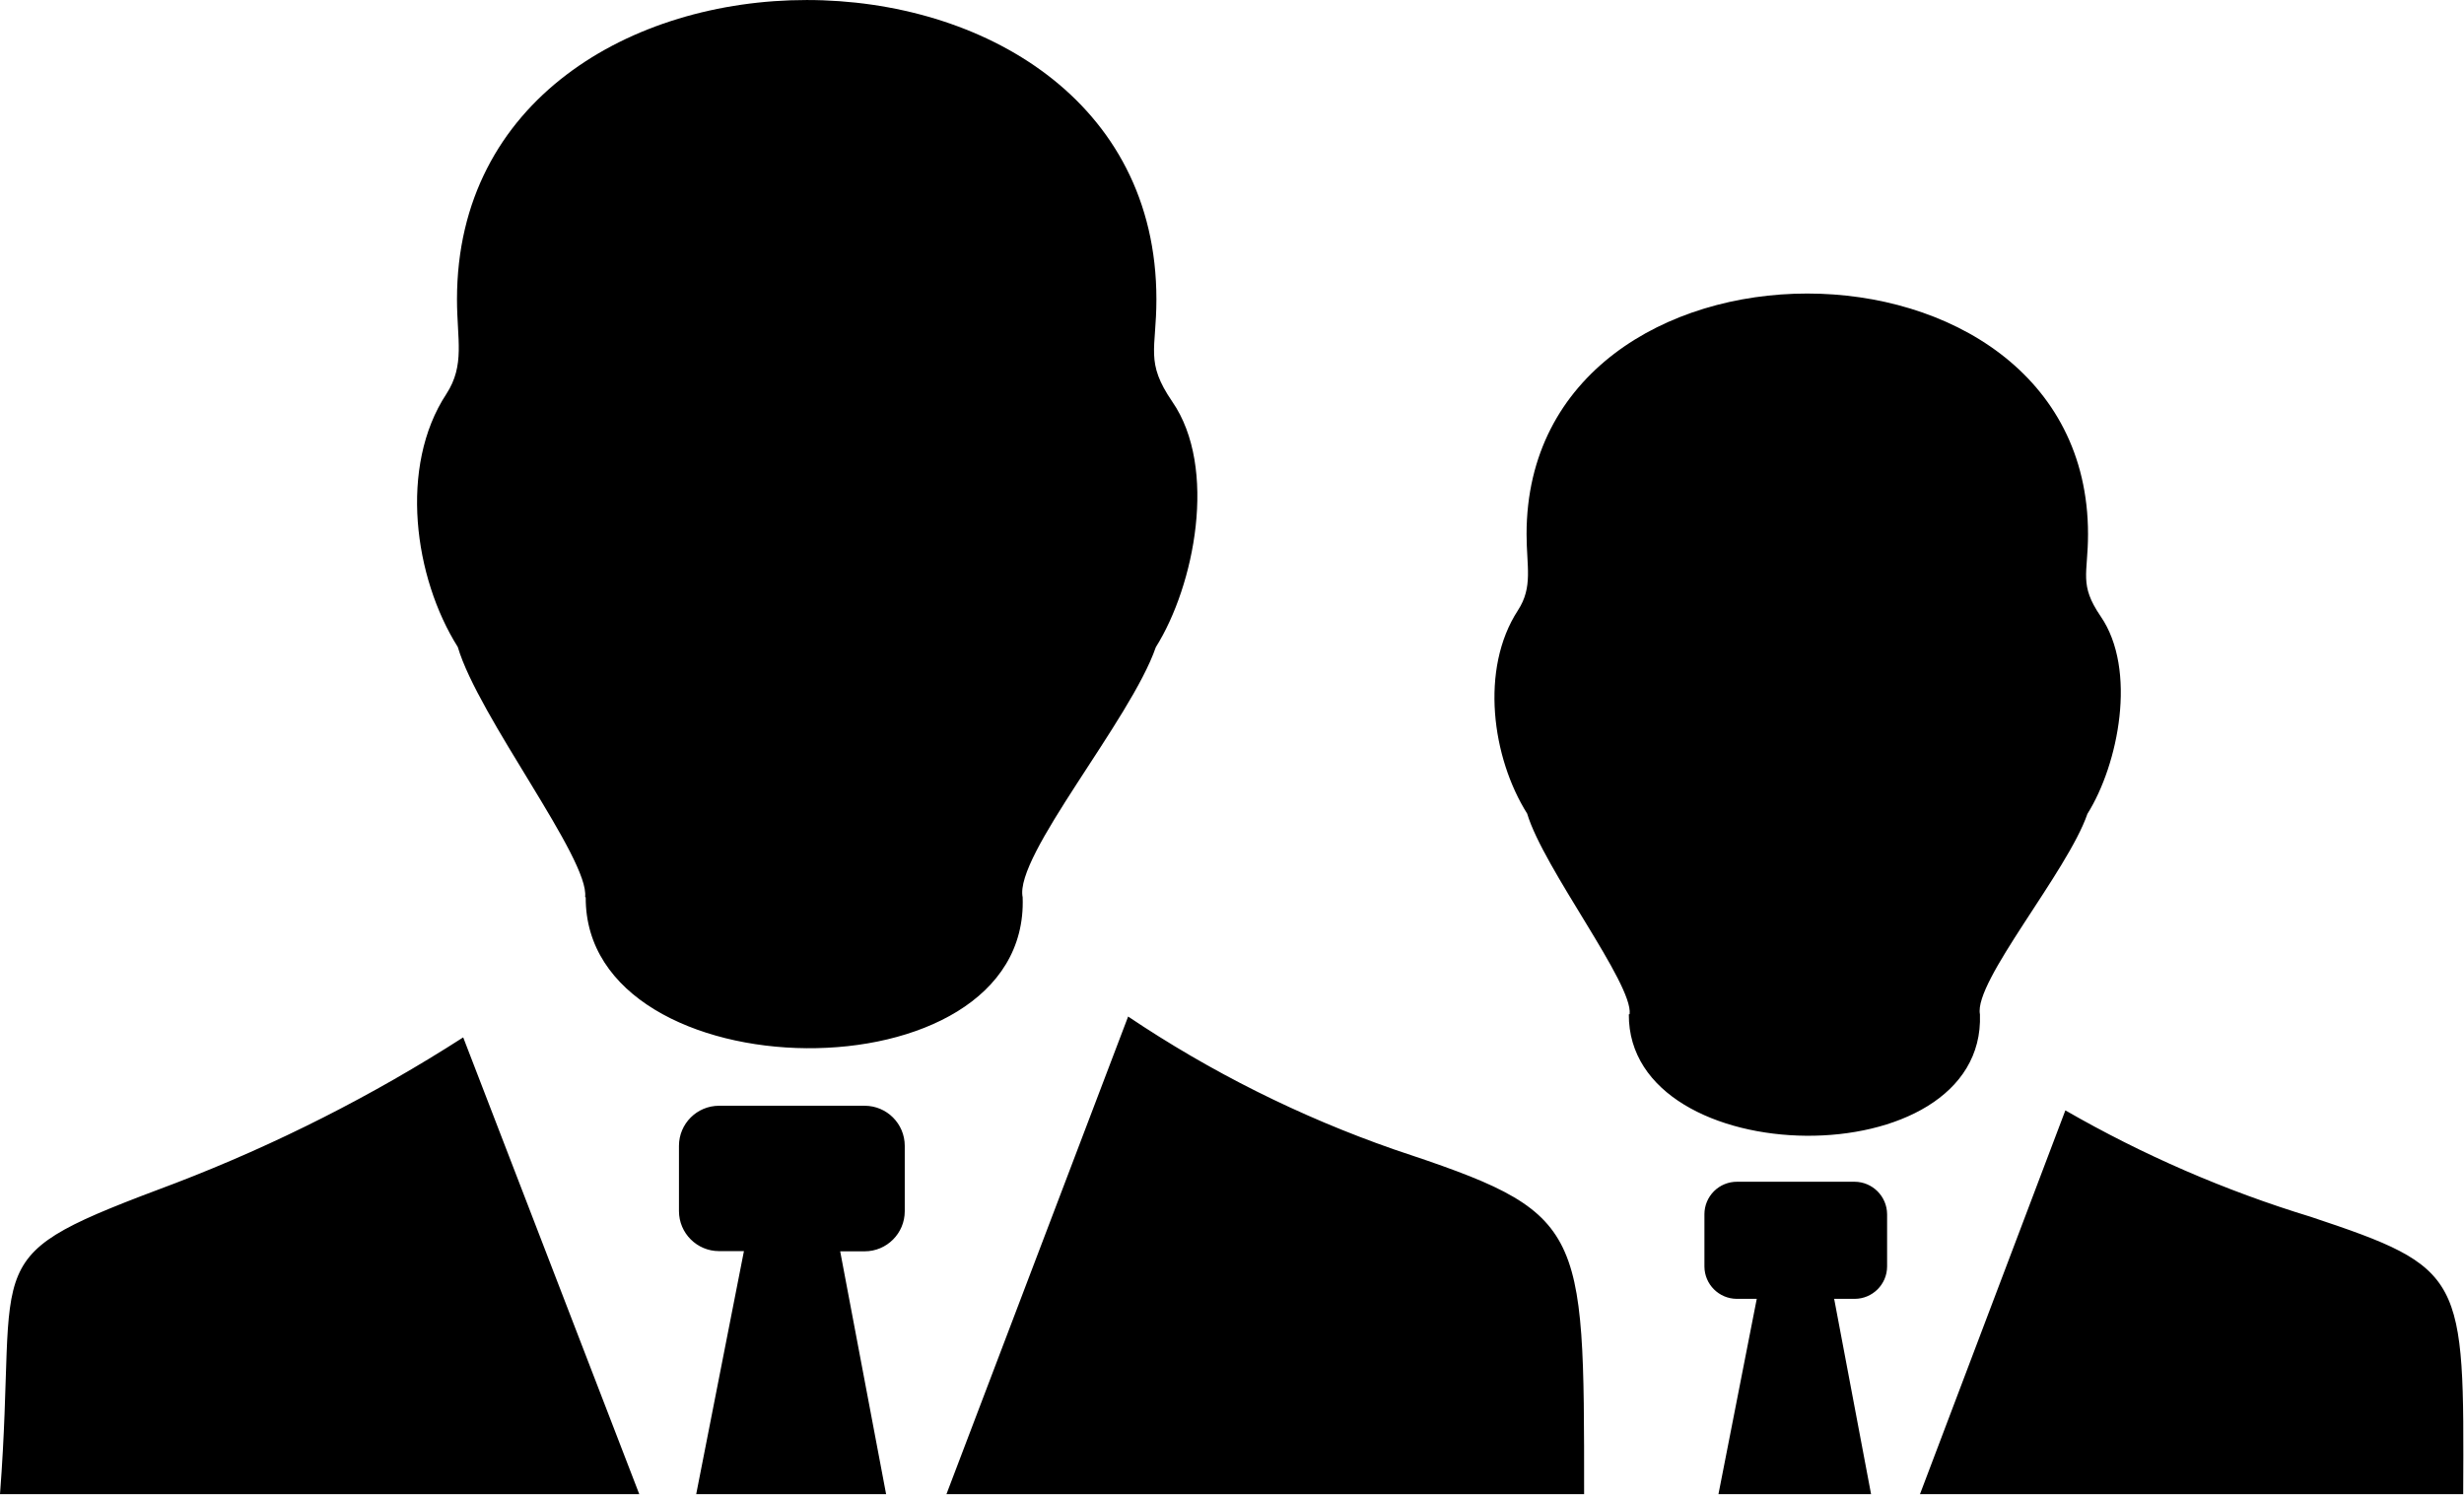
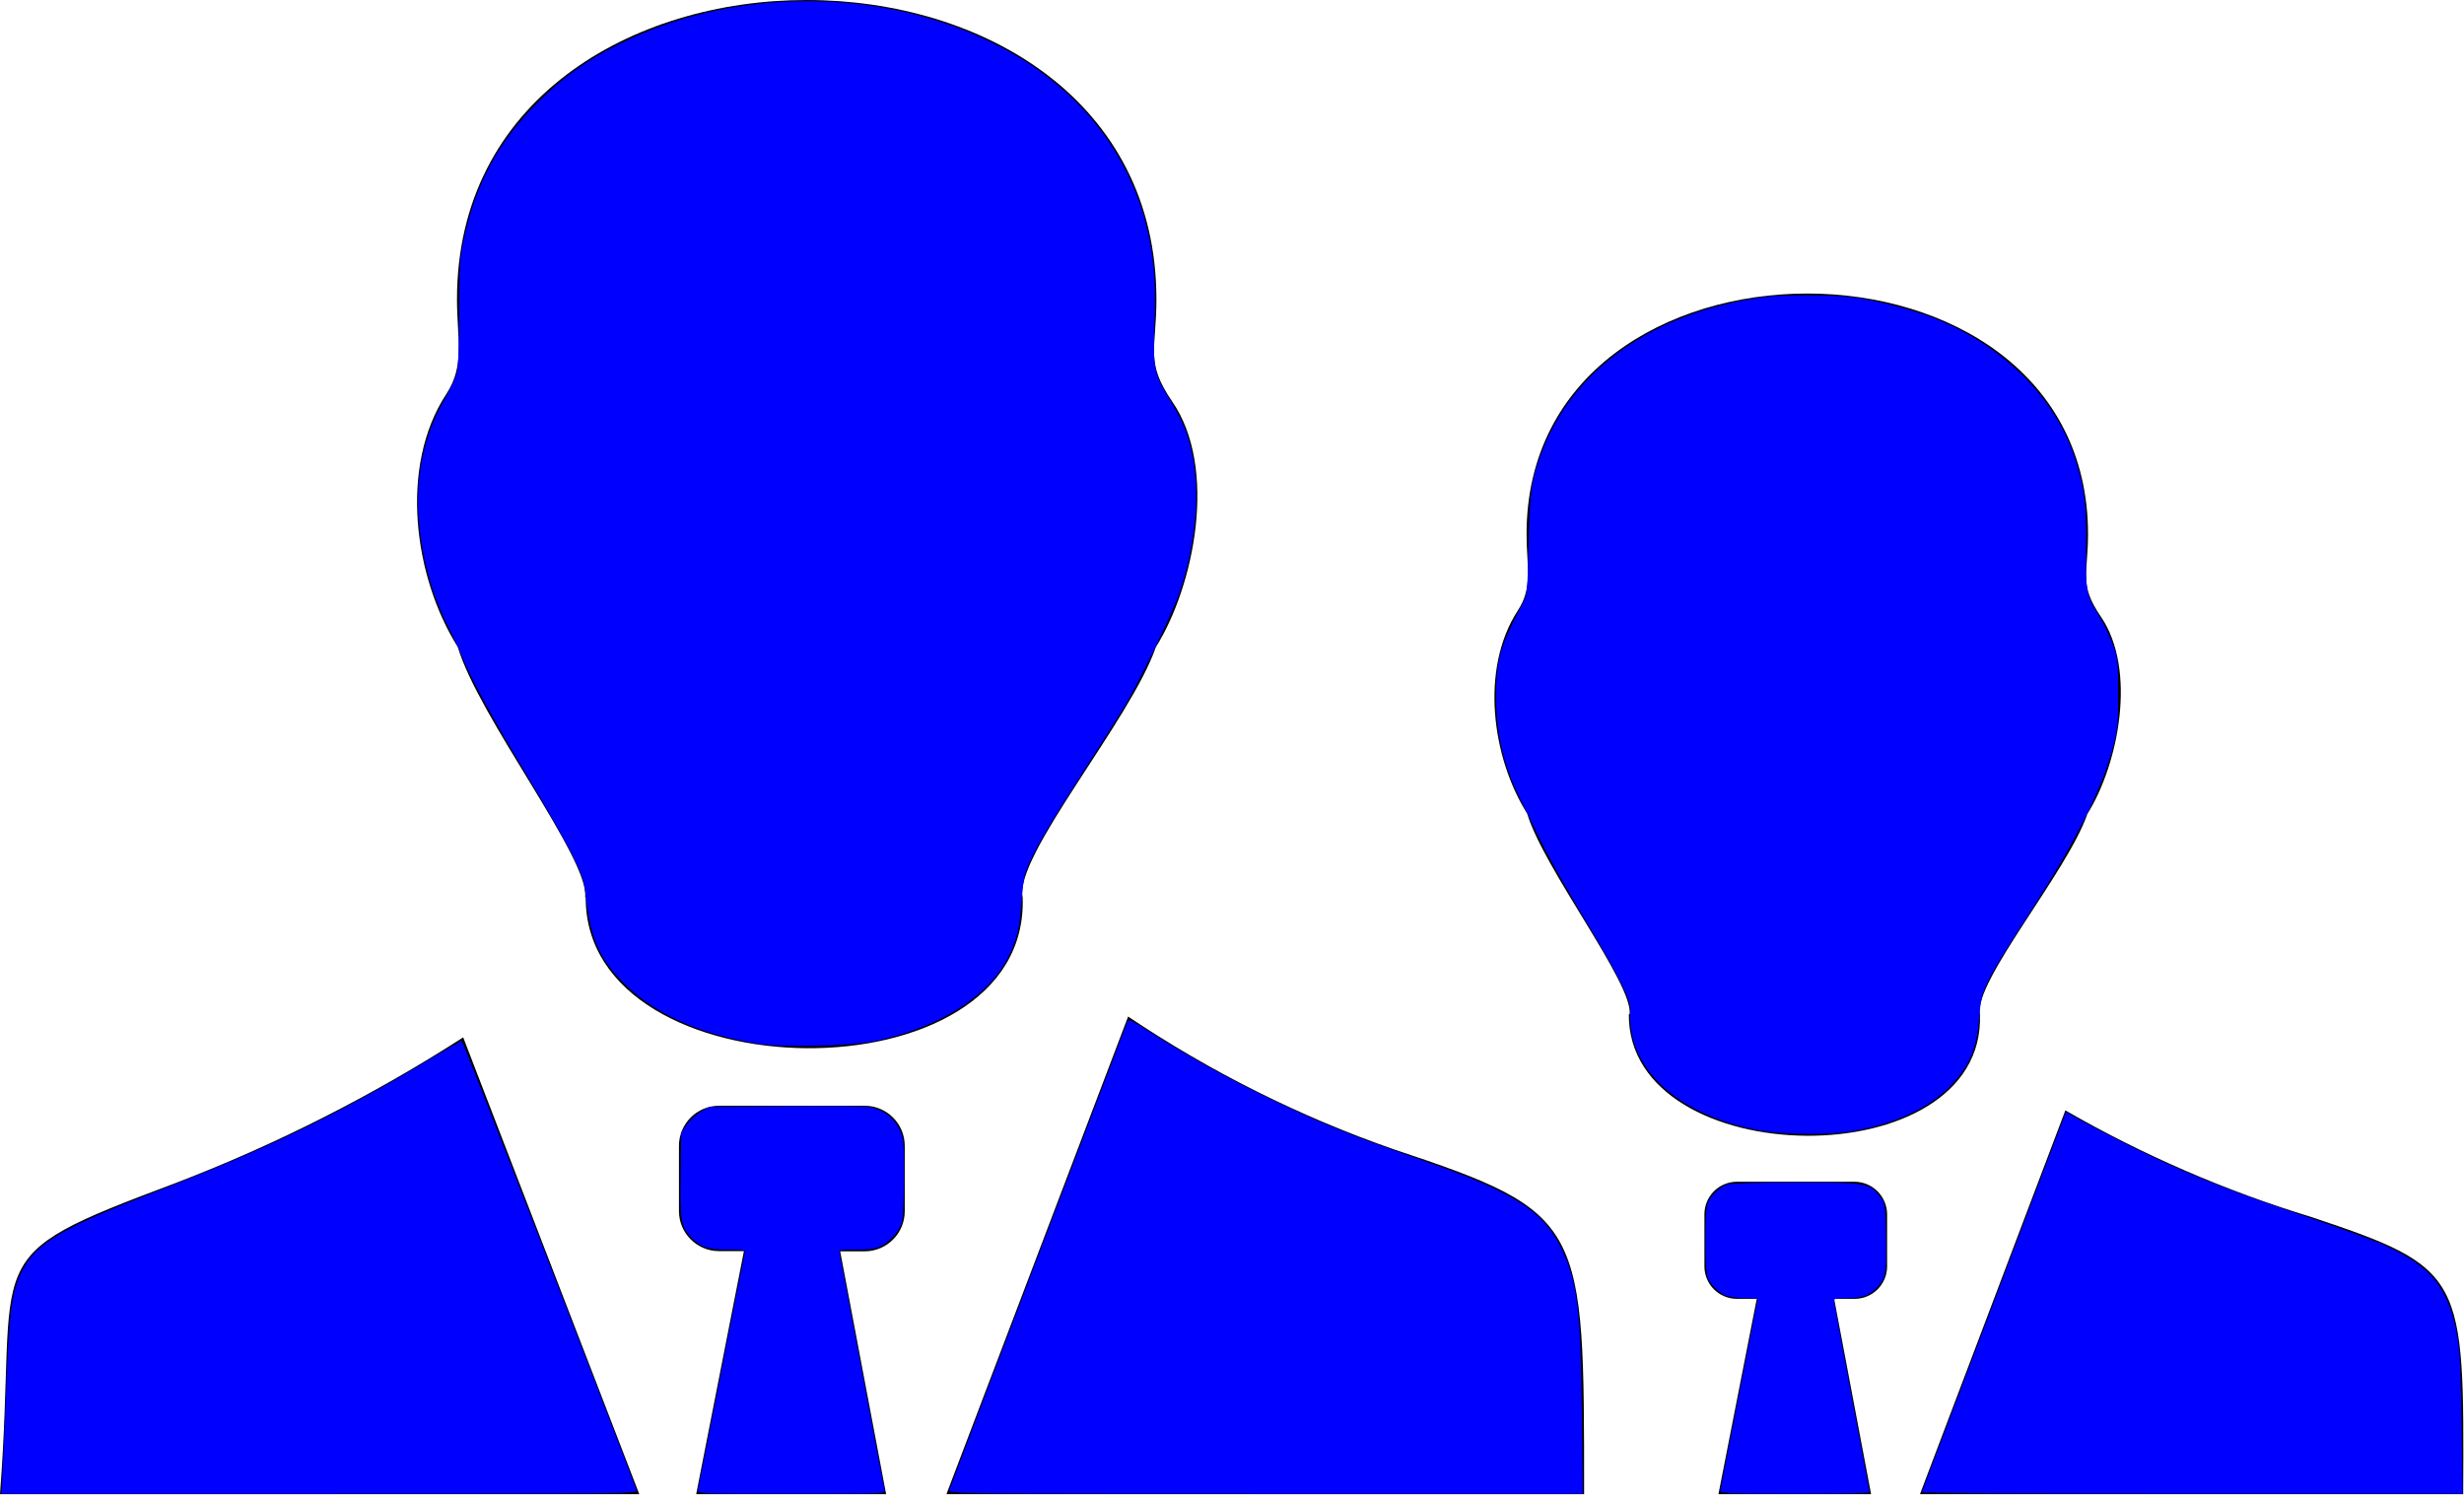
- <svg xmlns="http://www.w3.org/2000/svg" id="Layer_1" data-name="Layer 1" viewBox="0 0 122.88 74.52">
-   <defs>
-     <style>.cls-1{fill-rule:evenodd;}</style>
+ <svg xmlns="http://www.w3.org/2000/svg" id="Layer_1" data-name="Layer 1" viewBox="0 0 122.88 74.52" version="1.1">
+   <defs id="defs684">
+     <style id="style682">.cls-1{fill-rule:evenodd;}</style>
  </defs>
-   <path class="cls-1" d="M29.18,44.74c.23-1.88-5.33-9-6.35-12.47-2.18-3.46-2.95-9-.57-12.62.94-1.45.53-2.71.53-4.72,0-19.9,34.88-19.91,34.88,0,0,2.52-.57,3.11.79,5.1,2.28,3.3,1.11,9.18-.82,12.25C56.4,35.89,50.57,42.7,51,44.75c.37,10.21-21.85,9.87-21.79,0ZM41.9,62.41h1.22a2,2,0,0,0,2-2V57.15a2,2,0,0,0-2-2H35.86a2,2,0,0,0-2,2V60.4a2,2,0,0,0,2,2H37.1L34.72,74.52h9.47L41.9,62.41ZM0,74.52C.94,62.3-1.45,62.83,8.77,59A78.79,78.79,0,0,0,23.1,51.74l8.78,22.78ZM56.26,50.7A58,58,0,0,0,69.5,57.32C79.05,60.5,79,60.94,79,74.52H47.2L56.26,50.7ZM91.49,64.78h1a1.62,1.62,0,0,0,1.62-1.61V60.56a1.63,1.63,0,0,0-1.62-1.62H86.63A1.62,1.62,0,0,0,85,60.56v2.61a1.62,1.62,0,0,0,1.61,1.61h1l-1.91,9.74h7.61l-1.84-9.74ZM81.27,50.58c.18-1.51-4.29-7.26-5.11-10-1.75-2.78-2.37-7.21-.46-10.14.76-1.17.43-2.18.43-3.8,0-16,28-16,28,0,0,2-.46,2.5.63,4.1,1.83,2.66.89,7.38-.66,9.85-1,2.9-5.68,8.37-5.36,10,.3,8.21-17.56,7.94-17.51,0ZM103,55.38a59,59,0,0,0,12.24,5.31c7.68,2.56,7.65,2.91,7.6,13.83H95.75L103,55.38Z" />
+   <path class="cls-1" d="M29.18,44.74c.23-1.88-5.33-9-6.35-12.47-2.18-3.46-2.95-9-.57-12.62.94-1.45.53-2.71.53-4.72,0-19.9,34.88-19.91,34.88,0,0,2.52-.57,3.11.79,5.1,2.28,3.3,1.11,9.18-.82,12.25C56.4,35.89,50.57,42.7,51,44.75c.37,10.21-21.85,9.87-21.79,0ZM41.9,62.41h1.22a2,2,0,0,0,2-2V57.15a2,2,0,0,0-2-2H35.86a2,2,0,0,0-2,2V60.4a2,2,0,0,0,2,2H37.1L34.72,74.52h9.47L41.9,62.41ZM0,74.52C.94,62.3-1.45,62.83,8.77,59A78.79,78.79,0,0,0,23.1,51.74l8.78,22.78ZM56.26,50.7A58,58,0,0,0,69.5,57.32C79.05,60.5,79,60.94,79,74.52H47.2L56.26,50.7ZM91.49,64.78h1a1.62,1.62,0,0,0,1.62-1.61V60.56a1.63,1.63,0,0,0-1.62-1.62H86.63A1.62,1.62,0,0,0,85,60.56v2.61a1.62,1.62,0,0,0,1.61,1.61h1l-1.91,9.74h7.61l-1.84-9.74ZM81.27,50.58c.18-1.51-4.29-7.26-5.11-10-1.75-2.78-2.37-7.21-.46-10.14.76-1.17.43-2.18.43-3.8,0-16,28-16,28,0,0,2-.46,2.5.63,4.1,1.83,2.66.89,7.38-.66,9.85-1,2.9-5.68,8.37-5.36,10,.3,8.21-17.56,7.94-17.51,0ZM103,55.38a59,59,0,0,0,12.24,5.31c7.68,2.56,7.65,2.91,7.6,13.83H95.75L103,55.38Z" id="path688" />
+   <path style="fill:#0000ff;stroke-width:0.437" d="m 37.784,52.05 c -3.005,-0.483 -5.315,-1.56 -6.852,-3.194 -1.101,-1.17 -1.5,-2.147 -1.725,-4.221 -0.078,-0.721 -0.156,-0.955 -0.656,-1.975 -0.312,-0.636 -1.33,-2.422 -2.262,-3.969 -1.678,-2.785 -2.855,-4.938 -3.238,-5.926 -0.109,-0.281 -0.4,-0.909 -0.648,-1.394 -0.822,-1.614 -1.308,-3.304 -1.497,-5.205 -0.225,-2.263 0.203,-4.397 1.249,-6.228 0.277,-0.486 0.556,-1.071 0.619,-1.301 0.077,-0.28 0.119,-1.293 0.128,-3.067 0.012,-2.385 0.034,-2.747 0.226,-3.625 0.613,-2.812 1.729,-4.882 3.683,-6.833 1.276,-1.274 2.417,-2.09 4.093,-2.928 5.635,-2.817 12.921,-2.836 18.59,-0.049 4.04,1.986 6.769,5.274 7.715,9.295 0.35,1.489 0.441,2.664 0.367,4.75 -0.078,2.204 -0.029,2.457 0.711,3.668 0.631,1.033 0.89,1.626 1.11,2.544 0.478,1.995 0.269,4.656 -0.559,7.129 -0.324,0.968 -2.004,4.458 -2.724,5.662 -0.26,0.435 -1.106,1.773 -1.879,2.974 -2.047,3.18 -2.722,4.346 -3.088,5.34 -0.076,0.207 -0.173,0.92 -0.216,1.585 -0.08,1.253 -0.217,1.803 -0.679,2.713 -0.977,1.929 -3.446,3.468 -6.619,4.128 -1.234,0.256 -4.594,0.33 -5.851,0.128 z" id="path3295" />
+   <path style="fill:#0000ff;stroke-width:0.437" d="m 87.772,56.378 c -3.587,-0.631 -6.088,-2.587 -6.43,-5.029 -0.047,-0.335 -0.066,-0.713 -0.041,-0.839 0.102,-0.535 -0.461,-1.669 -2.559,-5.15 -0.739,-1.227 -1.613,-2.795 -1.942,-3.486 -0.329,-0.69 -0.757,-1.569 -0.952,-1.952 -0.845,-1.663 -1.23,-3.255 -1.237,-5.112 -0.007,-1.894 0.182,-2.558 1.364,-4.787 0.182,-0.343 0.202,-0.568 0.256,-2.881 0.063,-2.675 0.141,-3.211 0.667,-4.609 1.56,-4.145 5.606,-6.975 11.017,-7.706 0.999,-0.135 3.347,-0.134 4.477,0.003 1.139,0.137 3.072,0.635 4.136,1.065 3.462,1.399 6.049,4.035 7.004,7.135 0.437,1.418 0.521,2.139 0.502,4.272 -0.021,2.282 -0.003,2.376 0.666,3.452 0.227,0.366 0.53,0.999 0.673,1.408 0.248,0.708 0.26,0.824 0.262,2.417 10e-4,1.539 -0.02,1.755 -0.263,2.696 -0.521,2.014 -1.799,4.582 -3.93,7.901 -2.542,3.957 -2.632,4.14 -2.737,5.577 -0.085,1.157 -0.307,1.904 -0.771,2.603 -1.046,1.573 -2.946,2.617 -5.577,3.066 -1.136,0.194 -3.363,0.174 -4.585,-0.041 z" id="path3297" />
+   <path style="fill:#0000ff;stroke-width:0.437" d="m 95.847,74.413 c 0.017,-0.048 1.64,-4.331 3.606,-9.52 l 3.575,-9.433 0.654,0.368 c 0.36,0.203 1.311,0.7 2.113,1.106 2.939,1.485 4.856,2.271 8.732,3.578 1.566,0.528 3.323,1.155 3.904,1.392 2.765,1.129 3.708,2.241 4.137,4.88 0.102,0.627 0.158,1.875 0.193,4.299 l 0.05,3.416 H 109.314 c -8.273,0 -13.485,-0.033 -13.466,-0.086 z" id="path3299" />
+   <path style="fill:#0000ff;stroke-width:0.437" d="m 85.793,74.395 c 0,-0.058 0.418,-2.231 0.93,-4.831 0.511,-2.599 0.929,-4.748 0.929,-4.775 0,-0.027 -0.294,-0.049 -0.654,-0.049 -0.359,0 -0.788,-0.058 -0.953,-0.128 -0.362,-0.155 -0.763,-0.568 -0.897,-0.924 -0.129,-0.342 -0.129,-3.317 -2.13e-4,-3.659 0.147,-0.389 0.639,-0.855 1.013,-0.959 0.187,-0.052 1.68,-0.091 3.443,-0.09 3.513,0.002 3.629,0.021 4.147,0.7 0.268,0.351 0.268,0.352 0.298,1.937 0.035,1.888 0.004,2.096 -0.381,2.535 -0.393,0.448 -0.764,0.588 -1.551,0.588 -0.516,0 -0.654,0.029 -0.654,0.138 0,0.076 0.397,2.239 0.883,4.808 0.486,2.569 0.883,4.702 0.883,4.742 0,0.04 -1.673,0.072 -3.718,0.072 -2.698,0 -3.718,-0.029 -3.718,-0.105 z" id="path3301" />
+   <path style="fill:#0000ff;stroke-width:0.437" d="m 47.336,74.337 c 0.033,-0.116 6.362,-16.765 8.888,-23.38 0.055,-0.144 0.204,-0.075 1.129,0.519 3.204,2.057 7.306,4.109 10.779,5.393 0.639,0.236 2.019,0.729 3.067,1.095 4.6,1.606 6.024,2.601 6.903,4.824 0.586,1.482 0.724,2.827 0.783,7.645 l 0.05,4.067 H 63.113 c -15.025,0 -15.821,-0.008 -15.777,-0.163 z" id="path3303" />
+   <path style="fill:#0000ff;stroke-width:0.437" d="m 34.799,74.337 c 0.026,-0.089 0.554,-2.756 1.172,-5.926 0.618,-3.17 1.146,-5.836 1.173,-5.926 0.044,-0.147 -0.038,-0.163 -0.85,-0.163 -1.001,0 -1.345,-0.111 -1.807,-0.584 -0.525,-0.537 -0.574,-0.822 -0.542,-3.153 l 0.028,-2.103 0.283,-0.403 c 0.156,-0.222 0.469,-0.507 0.697,-0.635 l 0.414,-0.232 3.718,-0.029 c 2.045,-0.016 3.934,-0.003 4.199,0.029 0.679,0.082 1.257,0.487 1.558,1.092 0.233,0.467 0.238,0.524 0.238,2.389 -2.79e-4,1.051 -0.044,2.068 -0.098,2.262 -0.122,0.44 -0.566,0.952 -1.028,1.188 -0.277,0.141 -0.546,0.18 -1.242,0.18 -0.874,0 -0.888,0.004 -0.84,0.209 0.027,0.115 0.531,2.782 1.122,5.926 0.59,3.144 1.095,5.79 1.122,5.879 0.045,0.153 -0.22,0.163 -4.658,0.163 -4.439,0 -4.704,-0.009 -4.658,-0.163 z" id="path3305" />
+   <path style="fill:#0000ff;stroke-width:0.437" d="m 0.125,73.454 c 0.033,-0.575 0.103,-2.175 0.155,-3.555 0.173,-4.594 0.294,-5.517 0.859,-6.581 0.722,-1.358 2.021,-2.111 6.855,-3.969 5.137,-1.975 8.886,-3.784 13.126,-6.334 1.008,-0.606 1.868,-1.102 1.912,-1.102 0.055,0 7.24,18.483 8.717,22.424 0.058,0.155 -0.734,0.163 -15.811,0.163 H 0.065 Z" id="path3307" />
</svg>
